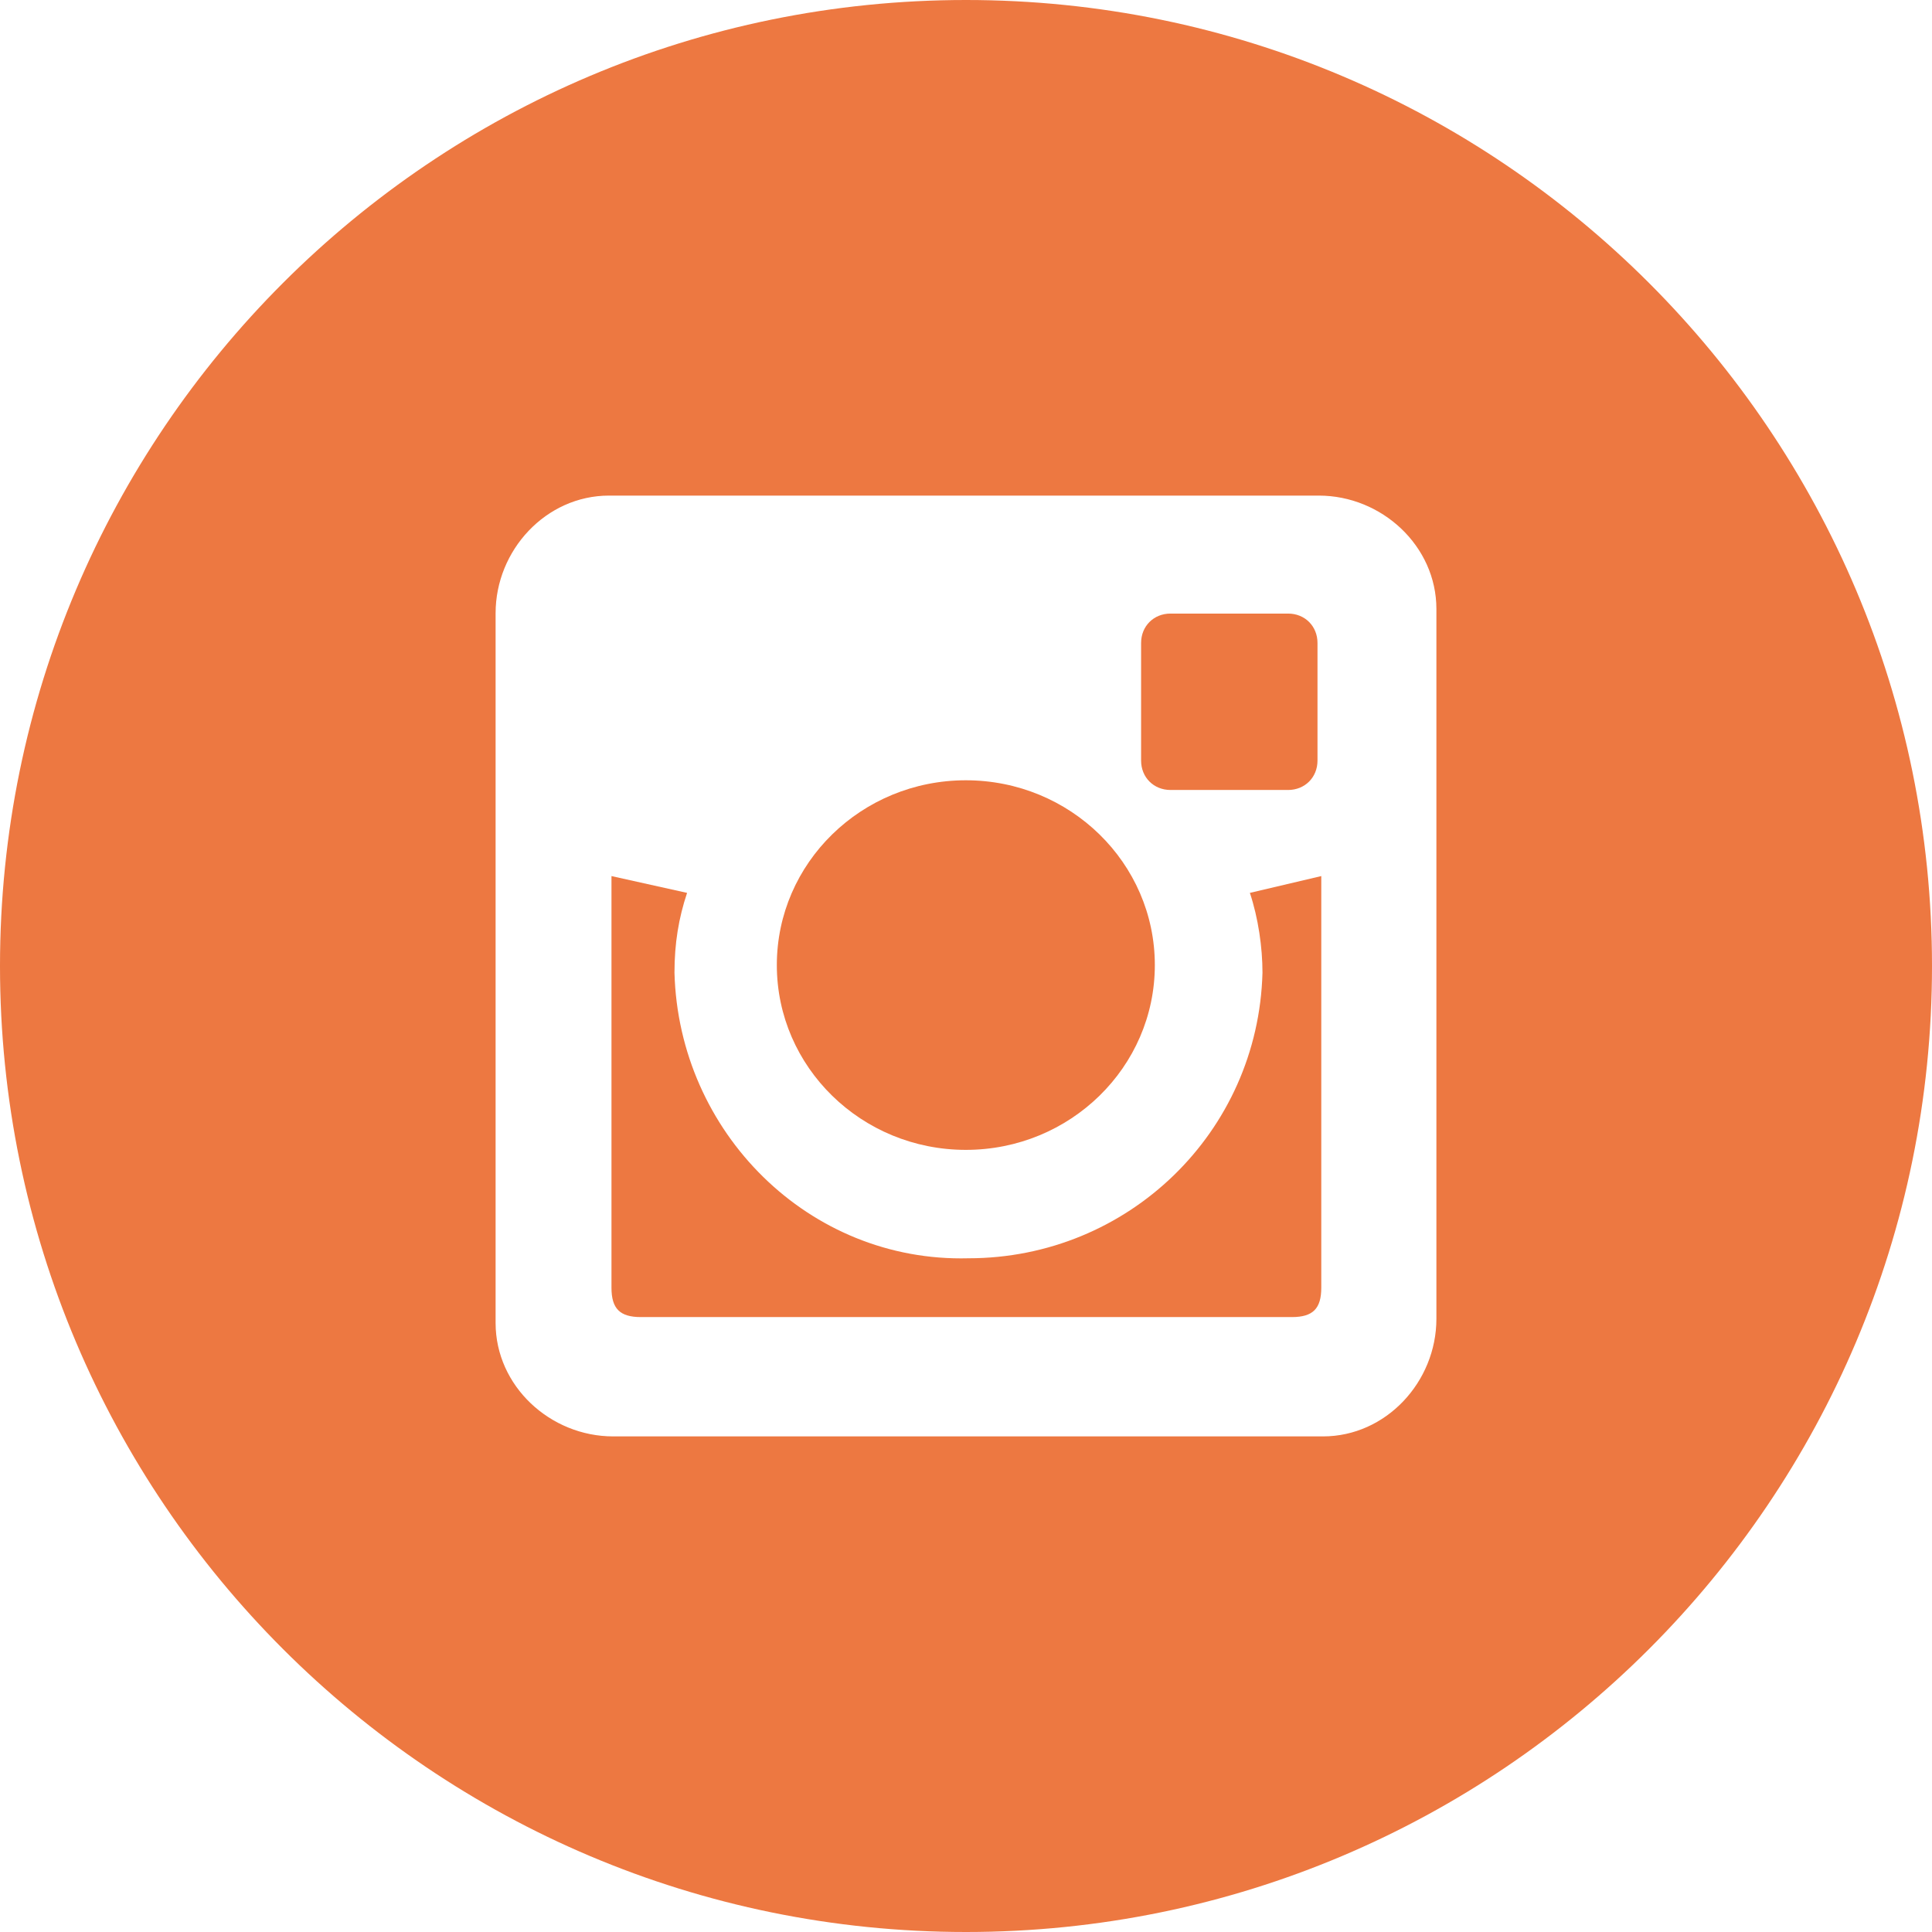
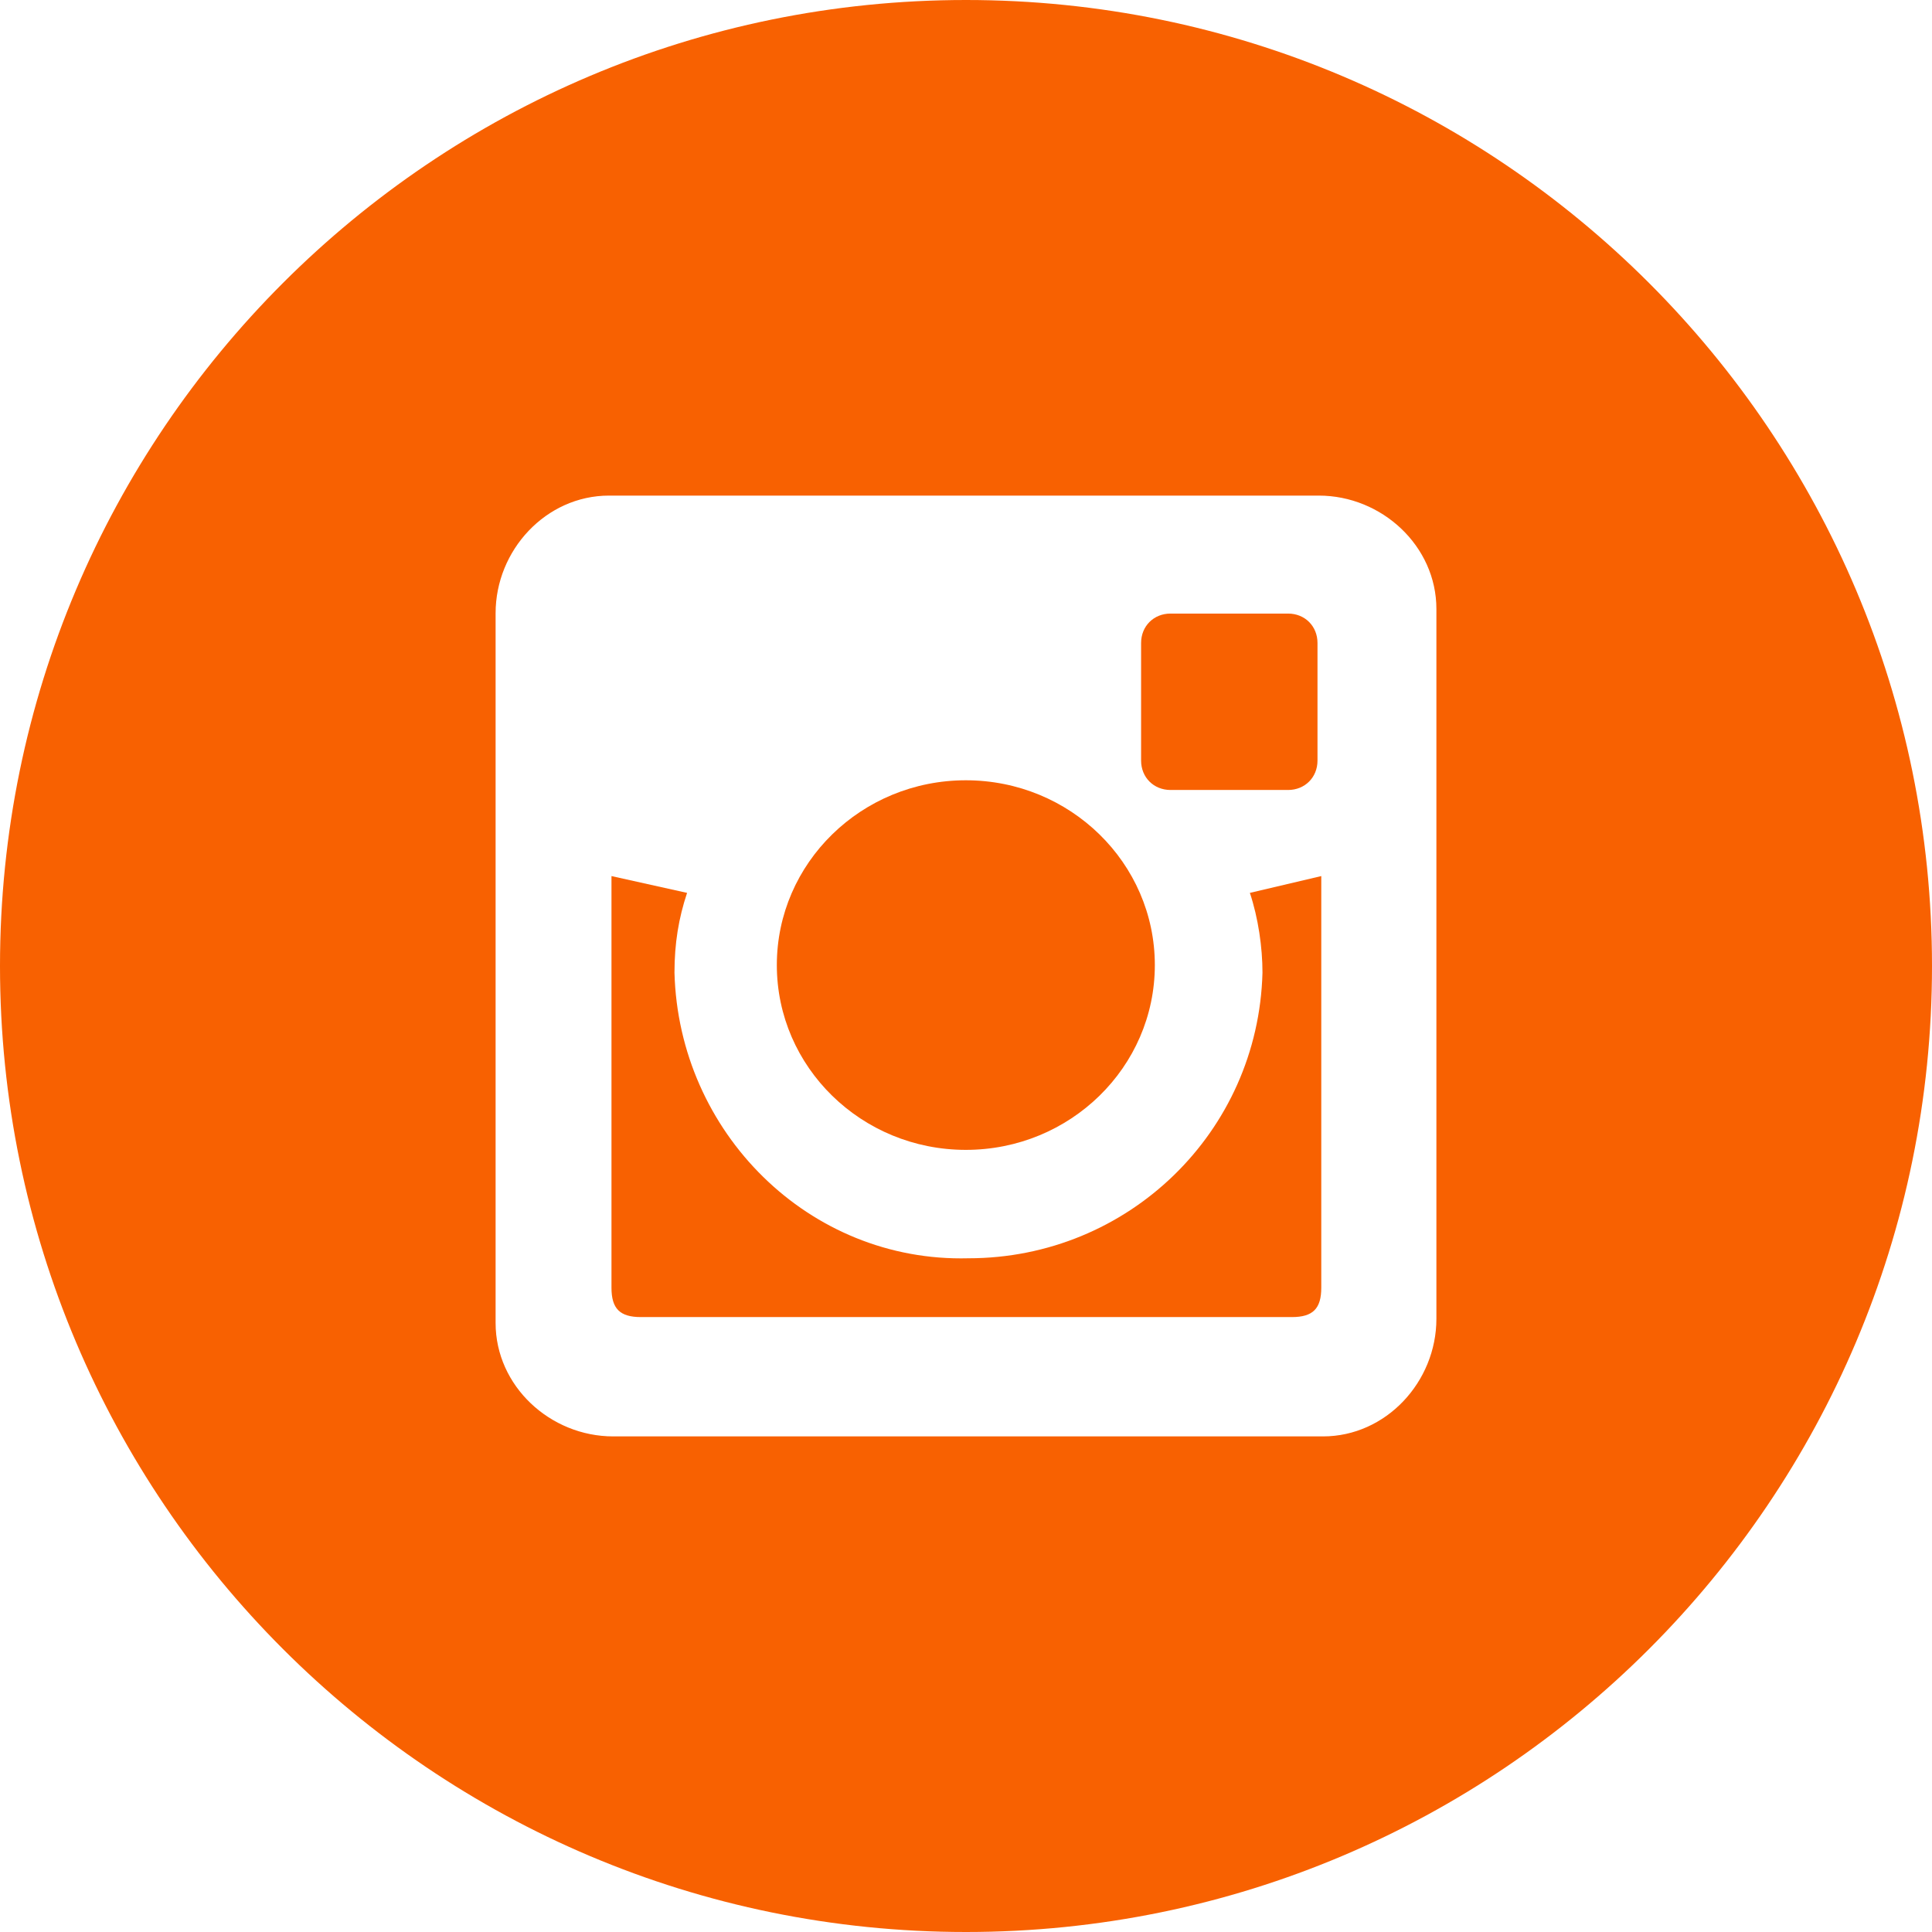
<svg xmlns="http://www.w3.org/2000/svg" version="1.1" id="OUTLINE_copy_2" x="0px" y="0px" viewBox="0 0 46 46" style="enable-background:new 0 0 46 46;" xml:space="preserve">
  <style type="text/css">
- 	.st0{fill:#ED7841;}
+ 	.st0{fill:#F86101;}
</style>
  <g id="Grupo_28">
    <g id="Grupo_24" transform="translate(14.559 20.859)">
      <path id="Caminho_17" class="st0" d="M15.5,2.3c-0.1,3.8-3.2,6.8-7,6.8c-3.8,0.1-6.9-3-7-6.8c0-0.7,0.1-1.3,0.3-1.9L0,0v9.8    c0,0.5,0.2,0.7,0.7,0.7h15.5c0.5,0,0.7-0.2,0.7-0.7V0l-1.7,0.4C15.4,1,15.5,1.7,15.5,2.3z" />
    </g>
    <g id="Grupo_25" transform="translate(18.496 18.578)">
      <ellipse id="Elipse_4" class="st0" cx="4.5" cy="4.4" rx="4.5" ry="4.4" />
    </g>
    <g id="Grupo_26">
      <path id="Caminho_18" class="st0" d="M23,0C10.3,0,0,10.3,0,23s10.3,23,23,23s23-10.3,23-23S35.7,0,23,0z M34.2,31.4    c0,1.5-1.2,2.8-2.7,2.8c0,0-0.1,0-0.1,0H14.6c-1.5,0-2.8-1.2-2.8-2.7c0,0,0-0.1,0-0.1V14.6c0-1.5,1.2-2.8,2.7-2.8c0,0,0.1,0,0.1,0    h16.8c1.5,0,2.8,1.2,2.8,2.7c0,0,0,0.1,0,0.1V31.4z" />
    </g>
    <g id="Grupo_27" transform="translate(27.169 14.609)">
      <path id="Caminho_19" class="st0" d="M3.5,0H0.7C0.3,0,0,0.3,0,0.7c0,0,0,0,0,0v2.8c0,0.4,0.3,0.7,0.7,0.7l0,0h2.8    c0.4,0,0.7-0.3,0.7-0.7c0,0,0,0,0,0V0.7C4.2,0.3,3.9,0,3.5,0C3.5,0,3.5,0,3.5,0z" />
    </g>
  </g>
</svg>
